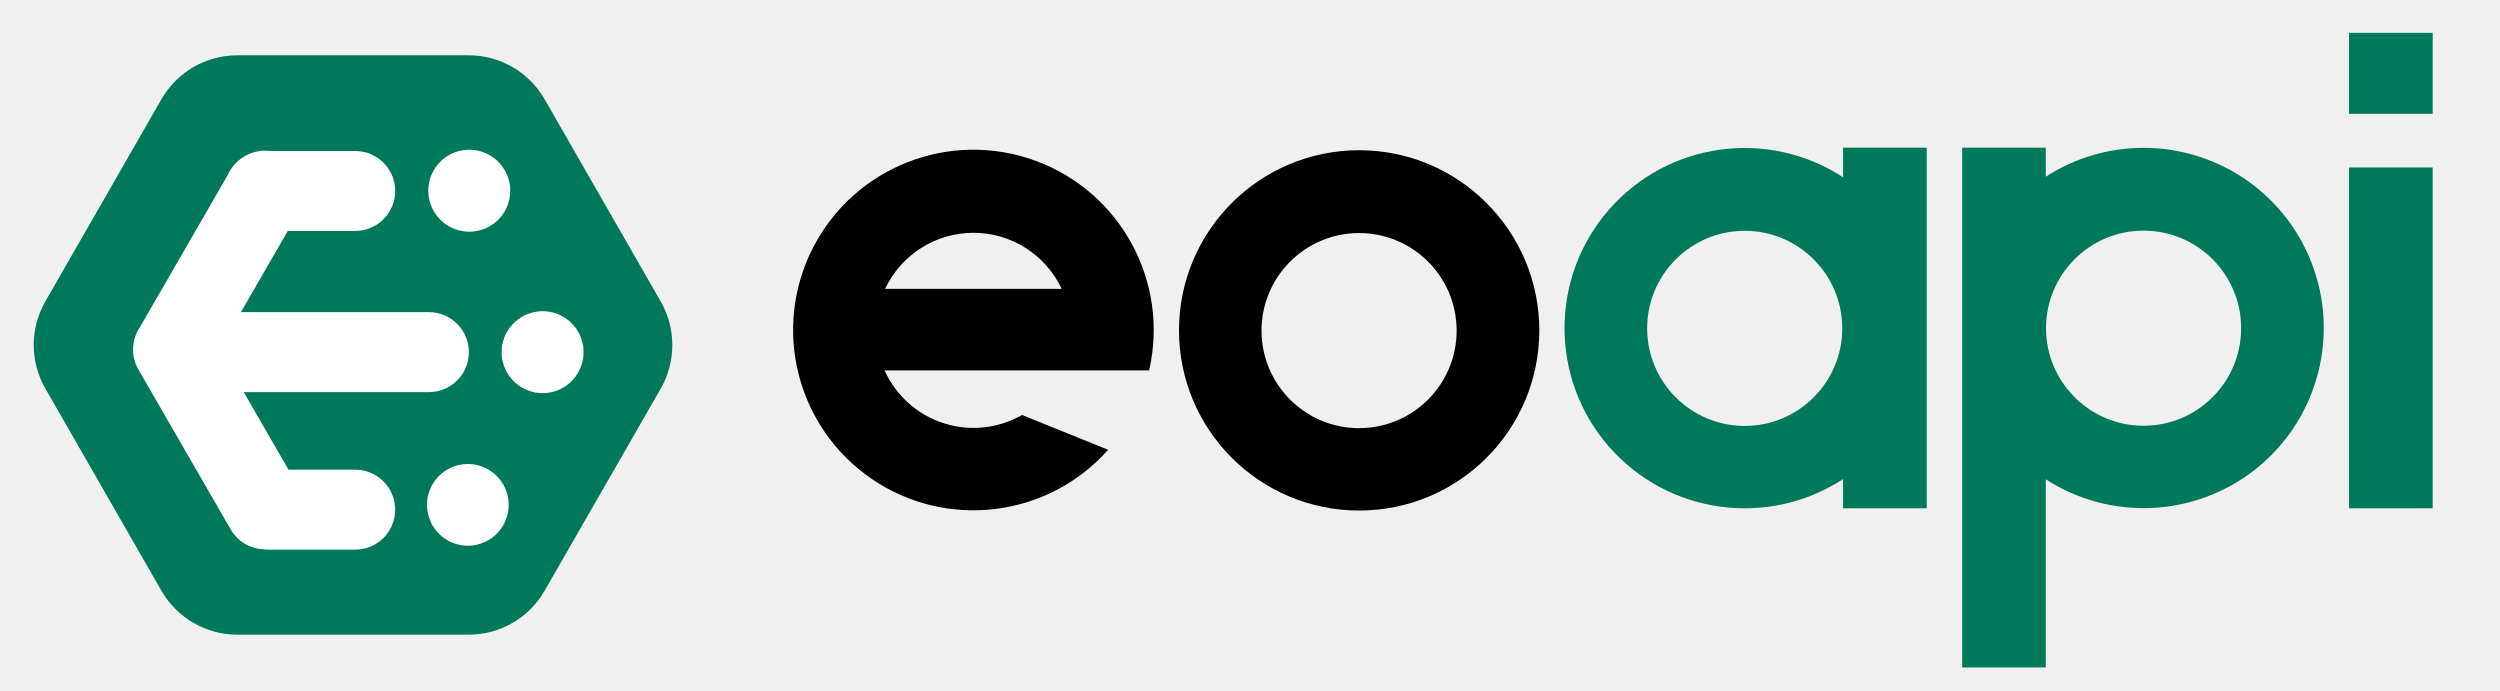
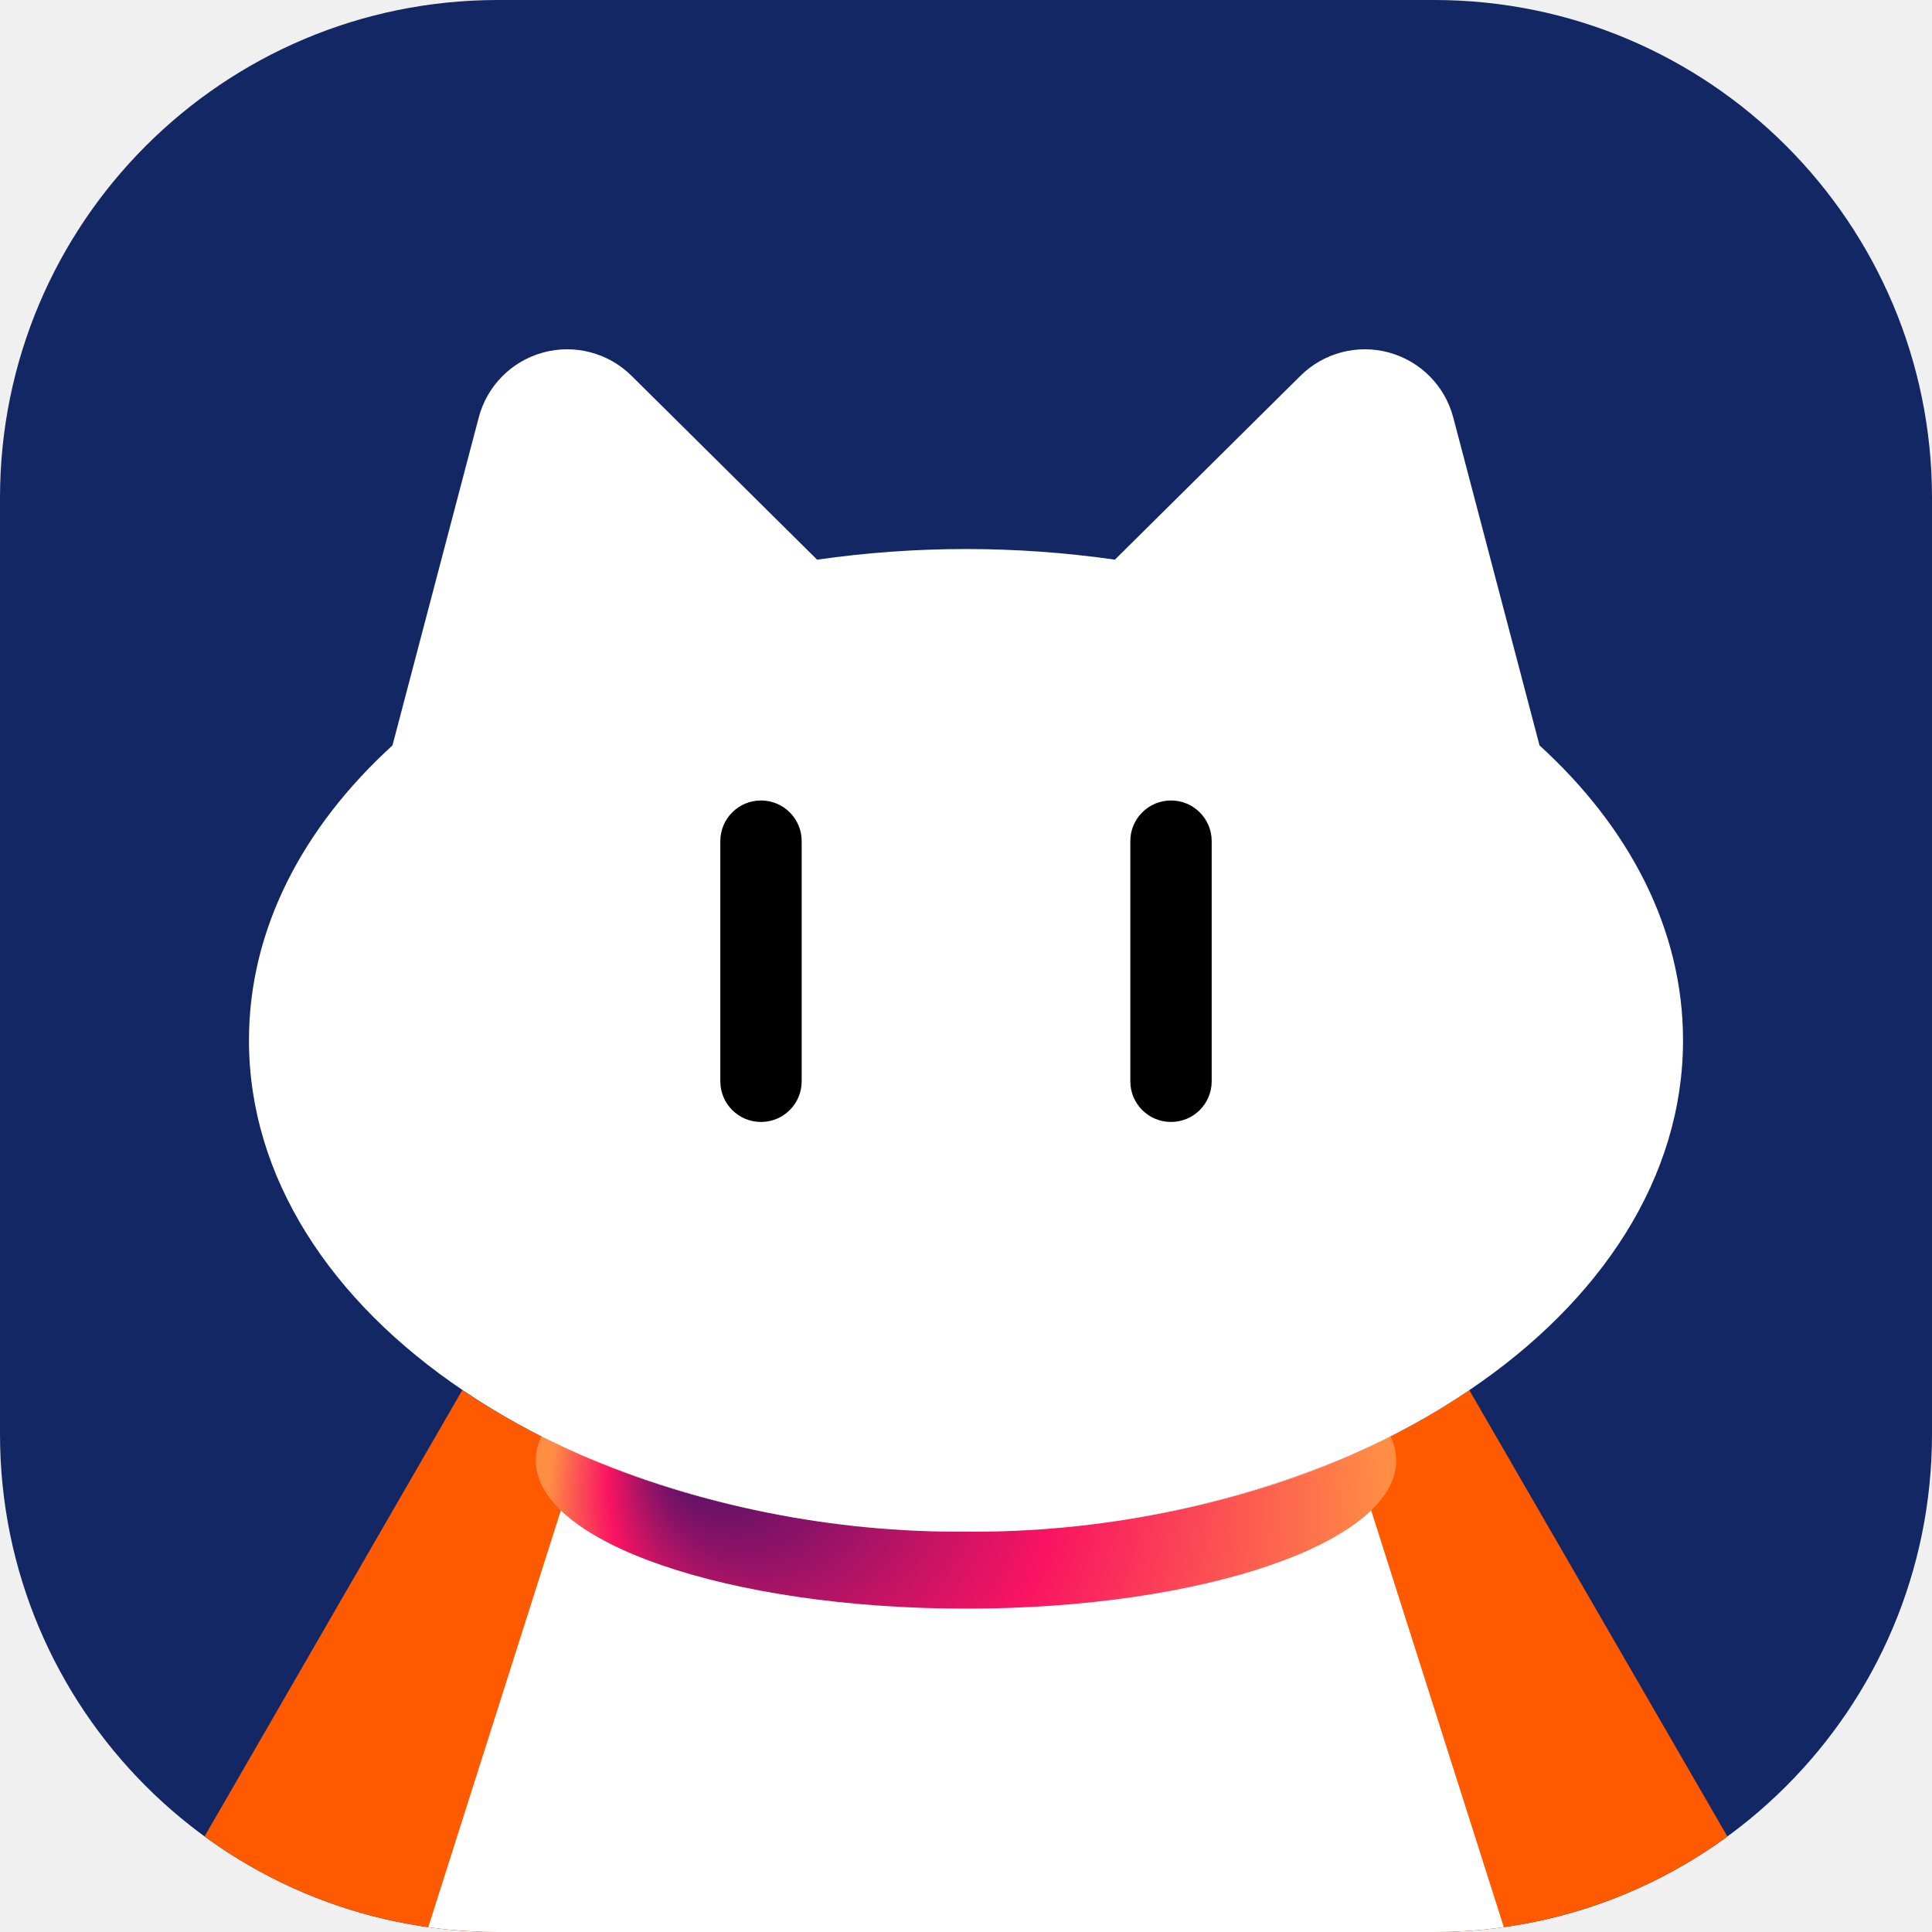
- <svg xmlns="http://www.w3.org/2000/svg" id="图层_1" data-name="图层 1" viewBox="0 0 765.46 211.27">
+ <svg xmlns="http://www.w3.org/2000/svg" data-name="图层 1" viewBox="0 0 194 194">
  <defs>
-     <style>.cls-1{fill:#00785a;}.cls-2{fill:#fff;}</style>
+     <radialGradient id="b" cx="97.14" cy="153.04" fx="68.107" fy="144.196" r="42.24" gradientUnits="userSpaceOnUse">
+       <stop offset="0" stop-color="#35126a" />
+       <stop offset=".11" stop-color="#601268" />
+       <stop offset=".4" stop-color="#cd1364" />
+       <stop offset=".53" stop-color="#f91362" />
+       <stop offset="1" stop-color="#ff8e44" />
+     </radialGradient>
+     <clipPath id="a">
+       <rect fill="none" data-name="矩形 1-12" width="194" height="194" rx="50" />
+     </clipPath>
  </defs>
-   <path class="cls-1" d="M719.24,51.27h25.61V155.63H719.24Z" />
-   <path class="cls-1" d="M719.24,10.06h25.61V34.85H719.24Z" />
-   <path d="M416.15,46a55.16,55.16,0,1,0,55.16,55.16A55.17,55.17,0,0,0,416.15,46Zm0,85.1A29.87,29.87,0,1,1,446,101.22,29.87,29.87,0,0,1,416.15,131.09Z" />
-   <path class="cls-1" d="M564.32,45.22v9.05a55.16,55.16,0,1,0,0,92.41v8.95h25.61V45.22Zm-30.11,85.19a29.87,29.87,0,1,1,29.86-29.87A29.87,29.87,0,0,1,534.21,130.41Z" />
-   <path class="cls-1" d="M656.33,45.27a54.84,54.84,0,0,0-29.94,8.84V45.22H600.78V204.37h25.61V146.75A55.16,55.16,0,1,0,656.33,45.27Zm0,85.09a29.87,29.87,0,1,1,29.87-29.87A29.87,29.87,0,0,1,656.33,130.36Z" />
-   <path d="M330.77,113.41h21.07a55.2,55.2,0,1,0-12.54,24.31l-26.37-10.66a29.86,29.86,0,0,1-42.09-13.65h59.93ZM298.08,71.28a29.87,29.87,0,0,1,27,17.17H271A29.88,29.88,0,0,1,298.08,71.28Z" />
-   <path class="cls-1" d="M143.51,16.93H72.67A26.79,26.79,0,0,0,49.43,30.39L13.89,92.28a26.78,26.78,0,0,0,0,26.69l35.54,61.9a26.81,26.81,0,0,0,23.24,13.46h70.84a26.81,26.81,0,0,0,23.24-13.46L202.3,119a26.83,26.83,0,0,0,0-26.69L166.75,30.39A26.79,26.79,0,0,0,143.51,16.93Z" />
-   <path class="cls-2" d="M108.77,143.81H88.34L74.63,120.06h56.69a12.24,12.24,0,0,0,12.25-12.24h0a12.24,12.24,0,0,0-12.25-12.24H73.76L88.12,70.71h20.65a12.24,12.24,0,1,0,0-24.48H82.55a12.19,12.19,0,0,0-8.28,2,3.62,3.62,0,0,0-.32.22c-.14.1-.27.19-.4.3a12.2,12.2,0,0,0-3.81,4.83L42.82,100.21a12.23,12.23,0,0,0-.45,12.94l28.26,48.94a12.21,12.21,0,0,0,9.83,6.09,11.31,11.31,0,0,0,1.55.11h26.76A12.24,12.24,0,0,0,121,156.05h0A12.24,12.24,0,0,0,108.77,143.81Z" />
-   <circle class="cls-2" cx="143.68" cy="58.39" r="12.55" transform="translate(-9.57 34.57) rotate(-13.28)" />
-   <circle class="cls-2" cx="166.14" cy="107.82" r="12.55" transform="translate(-20.33 41.06) rotate(-13.28)" />
-   <circle class="cls-2" cx="143.68" cy="155.12" r="12.55" transform="matrix(0.97, -0.23, 0.23, 0.97, -31.8, 37.16)" />
+   <rect data-follow-fill="#142765" fill="#142765" data-name="矩形 1-12" width="194" height="194" rx="50" />
+   <g clip-path="url(#a)">
+     <path fill="#ff5a00" d="M179 194H15l31.42-54.41a73.11 73.11 0 0 0 11.7 6.41A97 97 0 0 0 97 153.8a96.93 96.93 0 0 0 38.88-7.8 73.11 73.11 0 0 0 11.66-6.41Z" />
+     <path fill="#fff" d="M151.16 194H42.85l15.27-48A97 97 0 0 0 97 153.8a96.93 96.93 0 0 0 38.88-7.8Z" />
+     <path fill="url(#b)" d="M140.2 146.65c0 8.22-19.34 14.88-43.2 14.88s-43.2-6.66-43.2-14.88a5.54 5.54 0 0 1 .57-2.42c11.93 6 26.68 9.57 42.63 9.57s30.7-3.55 42.63-9.57a5.54 5.54 0 0 1 .57 2.42Z" />
+     <path fill="#fff" d="M169 104.46c0 13.76-8.21 26.19-21.46 35.13a73.11 73.11 0 0 1-11.66 6.41A96.93 96.93 0 0 1 97 153.8a97 97 0 0 1-38.88-7.8 73.11 73.11 0 0 1-11.66-6.41C33.21 130.65 25 118.22 25 104.46c0-11.11 5.37-21.36 14.41-29.61l8.66-32.92a9.18 9.18 0 0 1 15.35-4.19L82.05 56.2a105 105 0 0 1 29.9 0l18.63-18.46a9.18 9.18 0 0 1 15.35 4.19l8.66 32.92c9.05 8.25 14.41 18.5 14.41 29.61Z" />
+     <rect x="72.33" y="80.38" width="8.17" height="32.28" rx="4.08" />
+     <rect x="113.5" y="80.38" width="8.17" height="32.28" rx="4.08" />
+   </g>
</svg>
